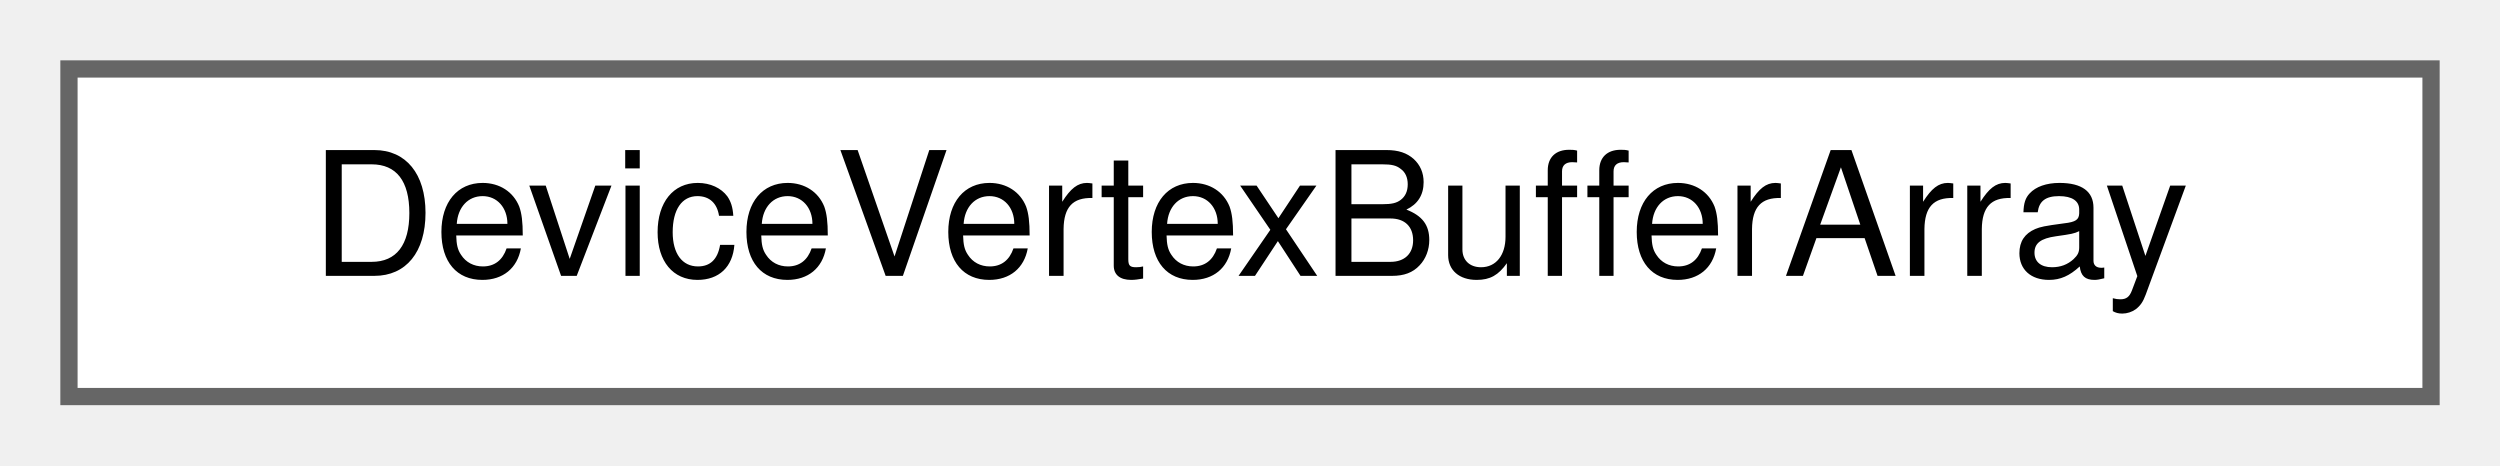
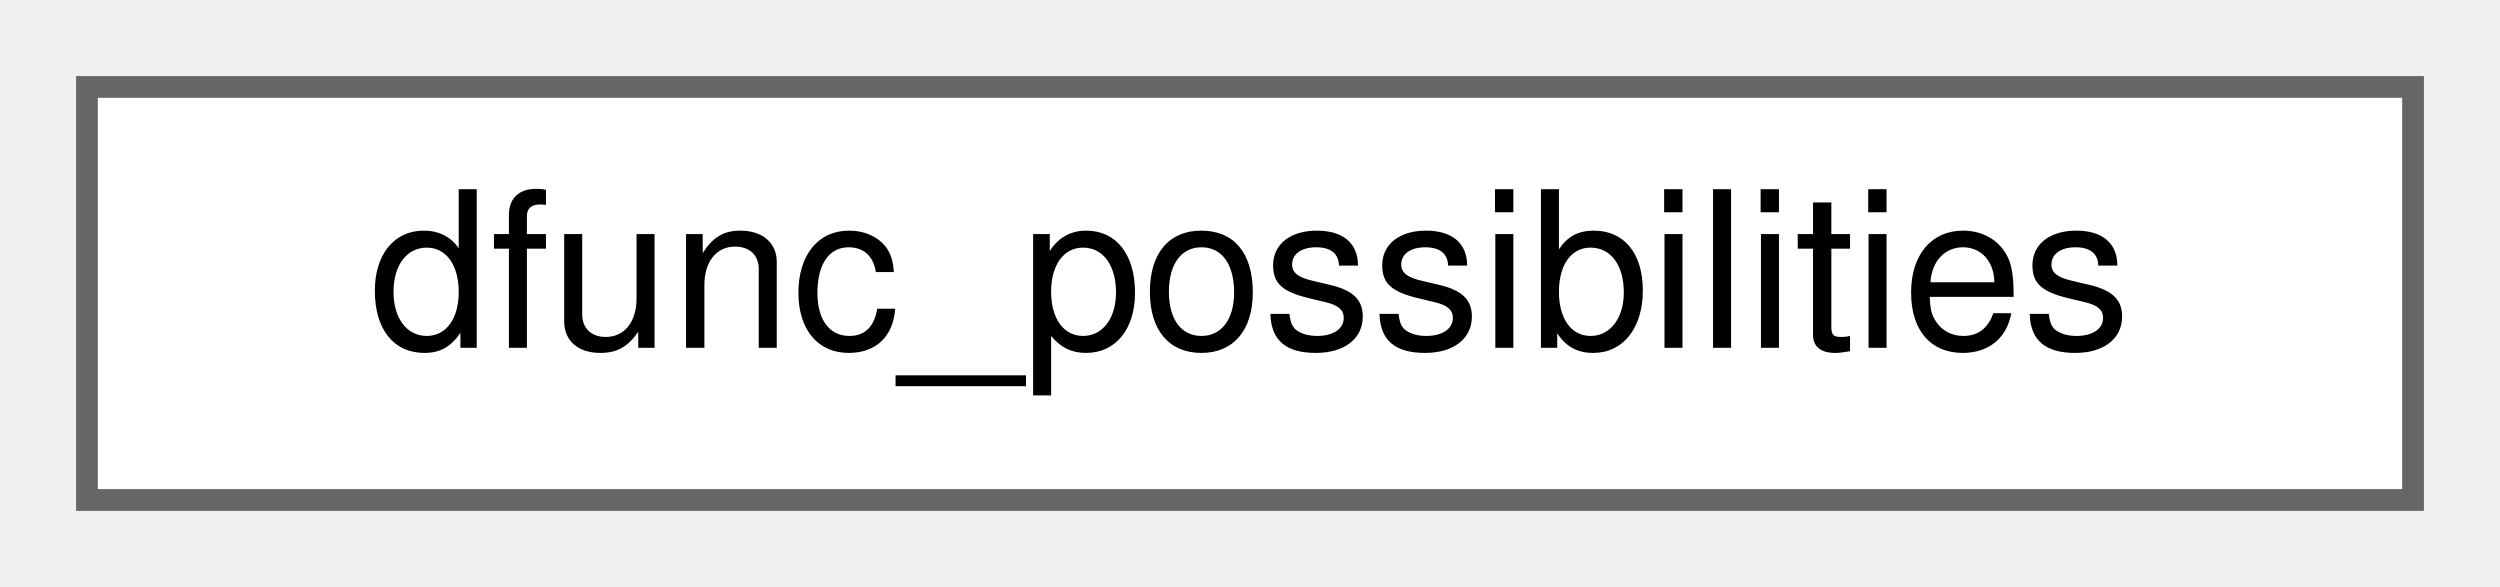
- <svg xmlns="http://www.w3.org/2000/svg" xmlns:xlink="http://www.w3.org/1999/xlink" width="145pt" height="27pt" viewBox="0.00 0.00 145.00 27.00">
+ <svg xmlns="http://www.w3.org/2000/svg" xmlns:xlink="http://www.w3.org/1999/xlink" width="115pt" height="27pt" viewBox="0.00 0.00 115.00 27.00">
  <g id="graph0" class="graph" transform="scale(1 1) rotate(0) translate(4 23)">
    <g id="Node000000" class="node">
      <g id="a_Node000000">
-         <a xlink:href="structDeviceVertexBufferArray.html" target="_top" xlink:title=" ">
-           <polygon fill="white" stroke="#666666" points="137,-19 0,-19 0,0 137,0 137,-19" />
-           <text text-anchor="middle" x="68.5" y="-7" font-family="Helvetica,sans-Serif" font-size="10.00">DeviceVertexBufferArray</text>
+         <a xlink:href="structdfunc__possibilities.html" target="_top" xlink:title=" ">
+           <polygon fill="white" stroke="#666666" points="107,-19 0,-19 0,0 107,0 107,-19" />
+           <text text-anchor="middle" x="53.5" y="-7" font-family="Helvetica,sans-Serif" font-size="10.00">dfunc_possibilities</text>
        </a>
      </g>
    </g>
  </g>
</svg>
